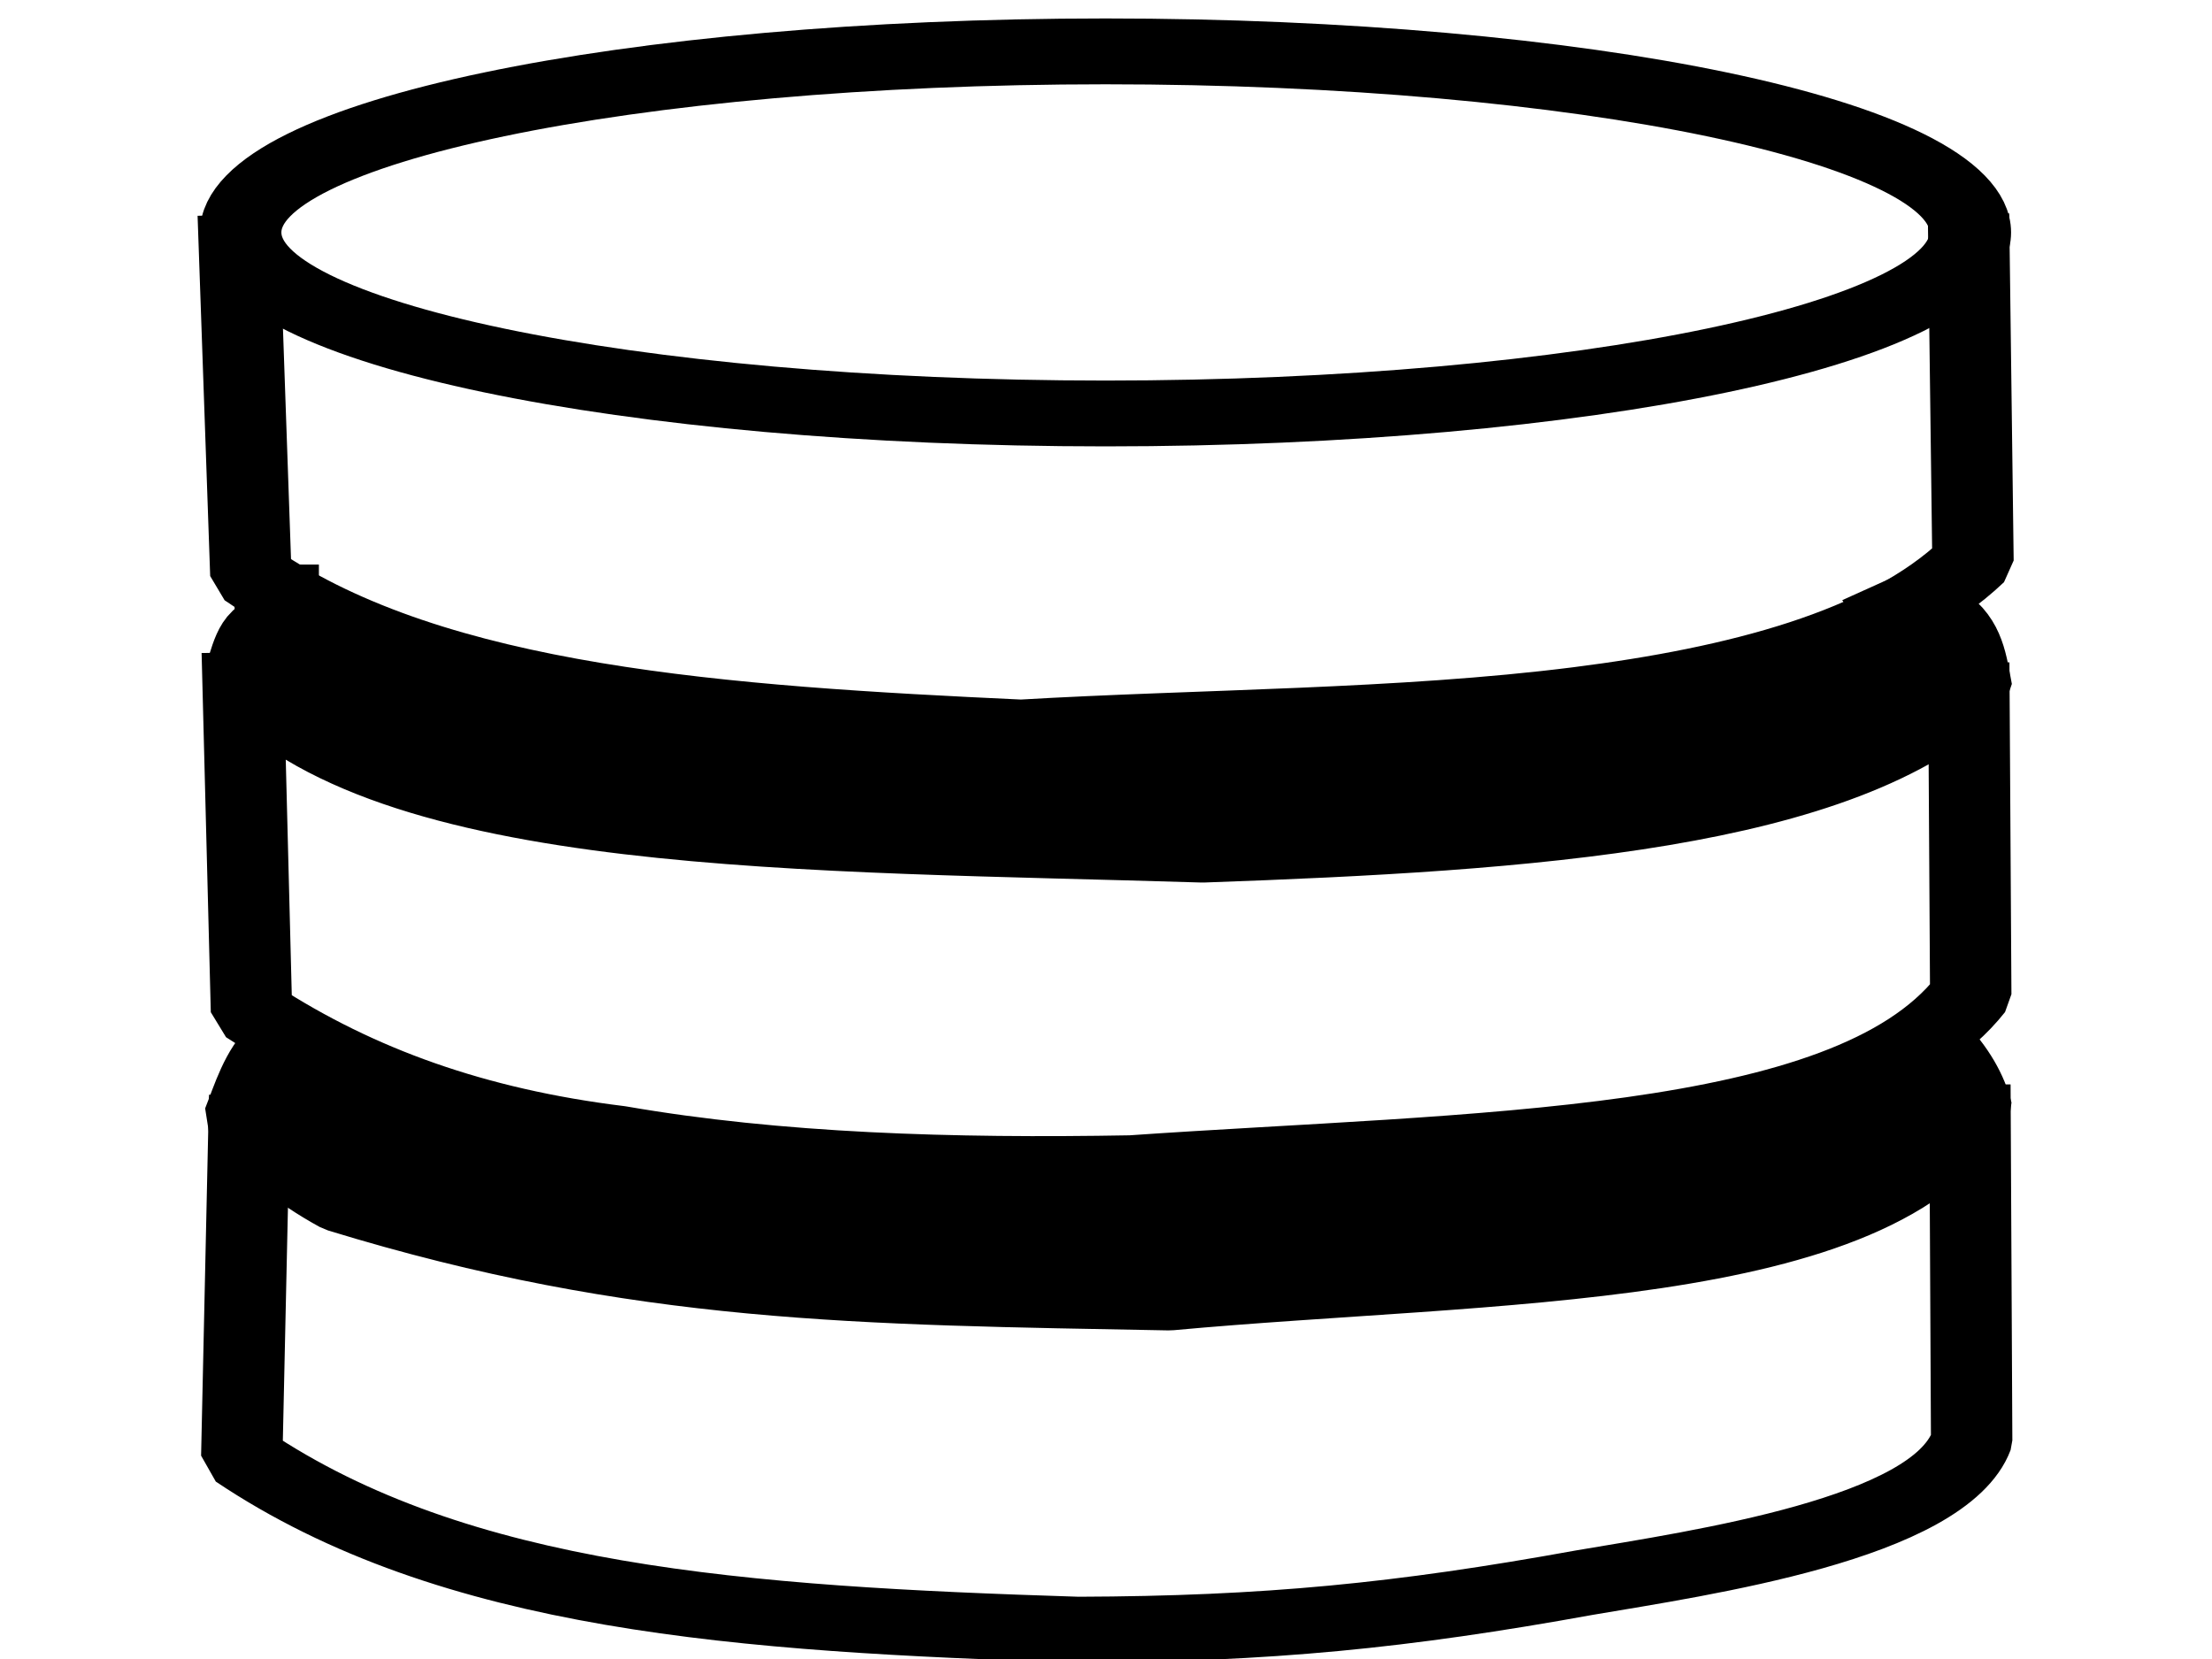
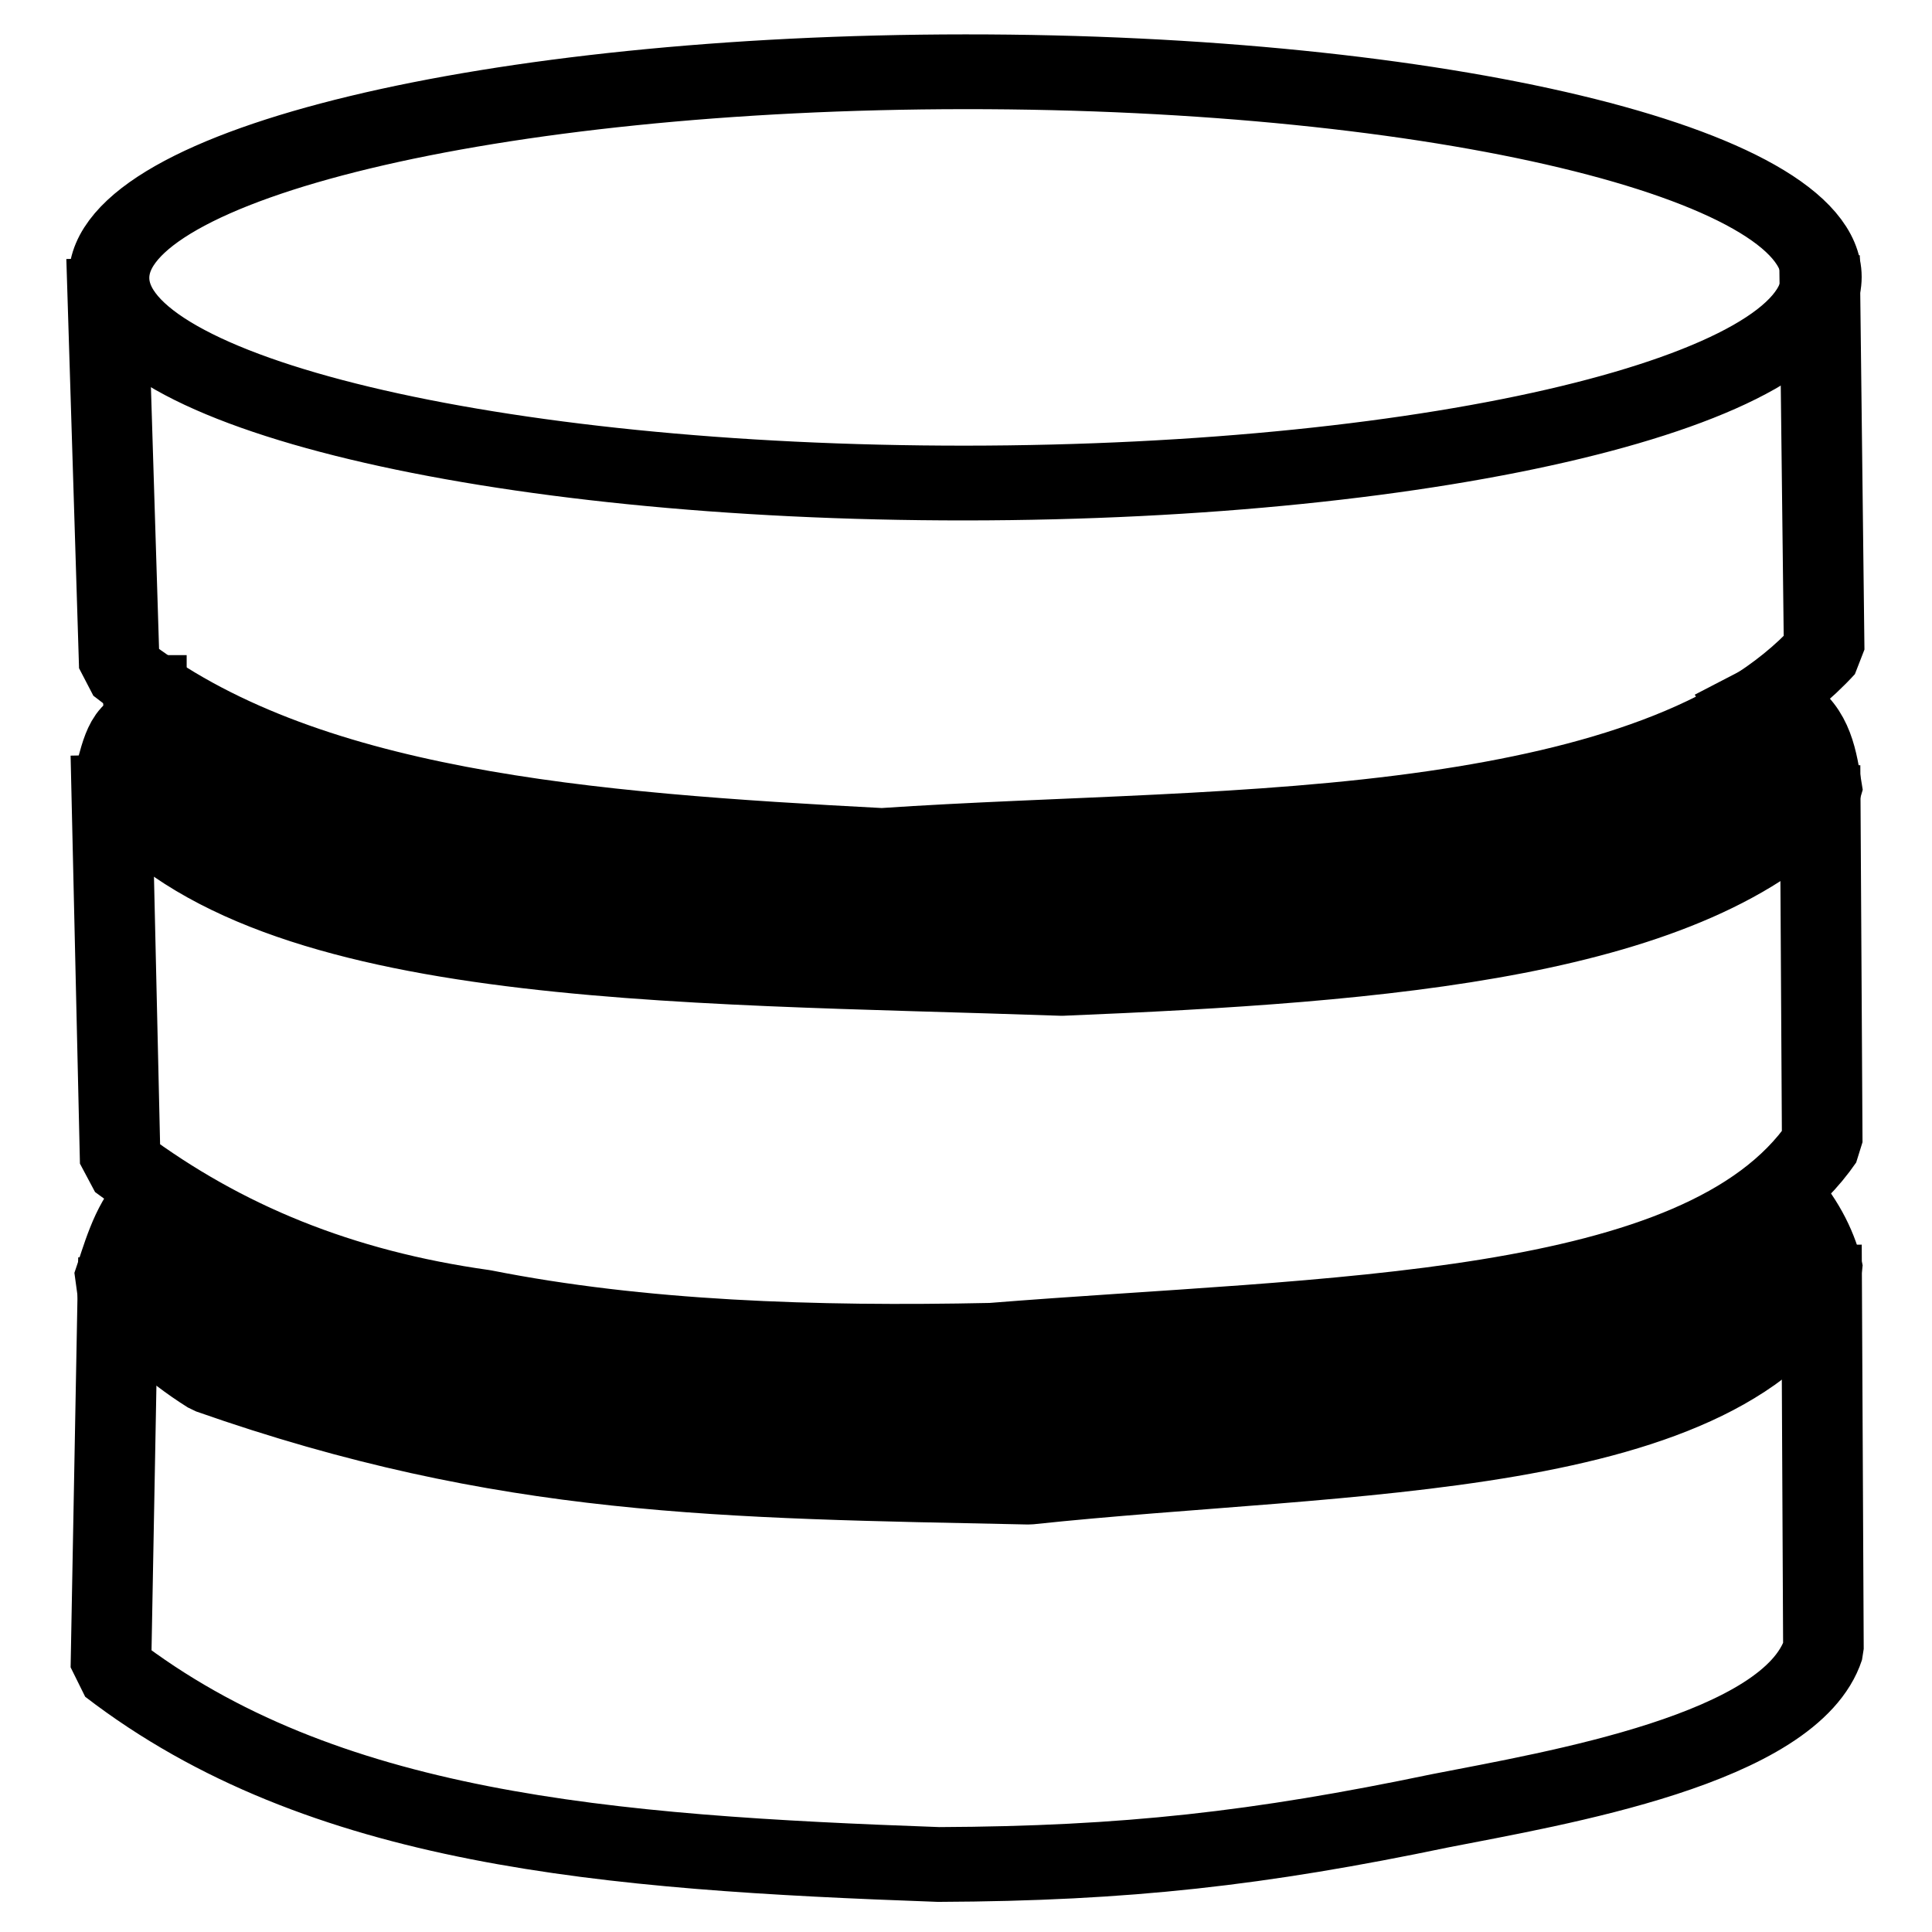
- <svg xmlns="http://www.w3.org/2000/svg" width="201.6pt" height="151.2pt" viewBox="0 0 201.6 151.2">
+ <svg xmlns="http://www.w3.org/2000/svg" width="184.32pt" height="184.32pt" viewBox="0 0 184.32 184.32">
  <defs />
-   <ellipse id="shape0" transform="matrix(1.236413 0 0 1 21.93612 4.682418)" rx="63.75" ry="16.5" cx="63.75" cy="16.5" fill="none" stroke="#000000" stroke-width="6" stroke-linecap="square" stroke-linejoin="bevel" />
-   <path id="shape1" transform="matrix(1.236413 0 0 1 21.82022 22.47842)" fill="none" stroke="#000000" stroke-width="6" stroke-linecap="square" stroke-linejoin="bevel" d="M0 0.102L0.844 29.938C14.252 41.249 35.713 43.028 57.616 44.283C70.836 43.324 85.631 43.358 98.791 41.297C110.536 39.463 121.561 35.969 127.785 28.638L127.487 0" />
-   <path id="shape2" transform="matrix(1.236413 0 0 1 22.16796 53.98688)" fill="none" stroke="#000000" stroke-width="6" stroke-linecap="square" stroke-linejoin="bevel" d="M2.578 0.469L2.578 3C0.793 3.302 0.643 5.94 0 7.875C10.621 22.952 41.807 22.334 70.726 23.447C94.824 22.394 117.735 20.468 127.406 8.812C127.019 6.345 126.833 3.772 124.828 2.156L124.828 0L124.828 0L124.828 0.047" />
-   <path id="shape3" transform="matrix(1.236413 0 0 1 25.99729 56.08809)" fill="none" stroke="#000000" stroke-width="7.2" stroke-linecap="square" stroke-linejoin="bevel" d="M0 1.056C0.34 5.828 6.978 8.697 15.568 11.219C21.695 13.377 34.87 15.232 64.579 16.374C78.146 15.52 87.981 14.586 95.131 13.594C112.901 9.355 122.38 4.863 119.667 0" />
-   <path id="shape4" transform="matrix(1.236413 0 0 1 22.15919 62.45204)" fill="none" stroke="#000000" stroke-width="6" stroke-linecap="square" stroke-linejoin="bevel" d="M0 0L0.616 29.738C8.184 35.8 16.897 39.696 27.632 41.323C39.35 43.832 52.205 44.313 65.496 44.017C90.512 41.869 118.457 42.086 127.346 28.174L127.213 0.928" />
-   <path id="shape5" transform="matrix(1.236413 0 0 1 22.22589 94.72126)" fill="none" stroke="#000000" stroke-width="6" stroke-linecap="square" stroke-linejoin="bevel" d="M2.906 0.469C1.355 2.224 0.705 5.04 0 7.219C1.903 10.216 4.361 12.645 7.269 14.617C29.307 22.969 45.477 23.002 68.203 23.531C91.842 20.837 120.219 21.797 127.359 6.375C126.932 4.308 126.003 2.192 124.266 0" />
-   <path id="shape6" transform="matrix(1.236413 0 0 1 26.8745 96.9097)" fill="none" stroke="#000000" stroke-width="8.64" stroke-linecap="round" stroke-linejoin="bevel" d="M0 0C0.164 6.363 7.528 8.116 15.086 10.253C20.909 12.944 34.21 15.105 68.006 15.812C94.102 13.232 105.485 10.8 110.718 8.446C119.531 5.17 119.35 3.423 119.845 0.736" />
-   <path id="shape7" transform="matrix(1.236413 0 0 1 22.03625 101.8456)" fill="none" stroke="#000000" stroke-width="6" stroke-linecap="square" stroke-linejoin="bevel" d="M0.53 0.978L0 30.875C15.714 43.915 36.89 45.712 61.622 46.681C75.607 46.626 85.516 45.41 98.956 42.398C107.594 40.582 125.082 37.472 127.513 29.438L127.395 0" />
+   <ellipse id="shape0" transform="matrix(1.281298 -0.0007311536 0.0006784825 1.188995 10.38964 6.893472)" rx="63.75" ry="16.5" cx="63.75" cy="16.5" fill="none" stroke="#000000" stroke-width="6" stroke-linecap="square" stroke-linejoin="bevel" />
+   <path id="shape1" transform="matrix(1.281298 -0.0007311536 0.0006784825 1.188995 10.28162 28.0529)" fill="none" stroke="#000000" stroke-width="6" stroke-linecap="square" stroke-linejoin="bevel" d="M0 0.102L0.844 29.938C14.252 41.249 35.713 43.028 57.616 44.283C70.836 43.324 85.631 43.358 98.791 41.297C110.536 39.463 121.561 35.969 127.785 28.638L127.487 0" />
+   <path id="shape2" transform="matrix(1.281298 -0.0007311536 0.0006784825 1.188995 10.66335 65.51609)" fill="none" stroke="#000000" stroke-width="6" stroke-linecap="square" stroke-linejoin="bevel" d="M2.578 0.469L2.578 3C0.793 3.302 0.643 5.94 0 7.875C10.621 22.952 41.807 22.334 70.726 23.447C94.824 22.394 117.735 20.468 127.406 8.812C127.019 6.345 126.833 3.772 124.828 2.156L124.828 0L124.828 0L124.828 0.047" />
+   <path id="shape3" transform="matrix(1.281298 -0.0007311536 0.0006784825 1.188995 14.63312 68.01215)" fill="none" stroke="#000000" stroke-width="7.2" stroke-linecap="square" stroke-linejoin="bevel" d="M0 1.056C0.34 5.828 6.978 8.697 15.568 11.219C21.695 13.377 34.87 15.232 64.579 16.374C78.146 15.52 87.981 14.586 95.131 13.594C112.901 9.355 122.38 4.863 119.667 0" />
+   <path id="shape4" transform="matrix(1.281298 -0.0007311536 0.0006784825 1.188995 10.66001 75.58113)" fill="none" stroke="#000000" stroke-width="6" stroke-linecap="square" stroke-linejoin="bevel" d="M0 0L0.616 29.738C8.184 35.8 16.897 39.696 27.632 41.323C39.35 43.832 52.205 44.313 65.496 44.017C90.512 41.869 118.457 42.086 127.346 28.174L127.213 0.928" />
+   <path id="shape5" transform="matrix(1.281298 -0.0007311536 0.0006784825 1.188995 10.75103 113.949)" fill="none" stroke="#000000" stroke-width="6" stroke-linecap="square" stroke-linejoin="bevel" d="M2.906 0.469C1.355 2.224 0.705 5.04 0 7.219C1.903 10.216 4.361 12.645 7.269 14.617C29.307 22.969 45.477 23.002 68.203 23.531C91.842 20.837 120.219 21.797 127.359 6.375C126.932 4.308 126.003 2.192 124.266 0" />
+   <path id="shape6" transform="matrix(1.281298 -0.0007311536 0.0006784825 1.188995 15.56988 116.5483)" fill="none" stroke="#000000" stroke-width="8.64" stroke-linecap="round" stroke-linejoin="bevel" d="M0 0C0.164 6.363 7.528 8.116 15.086 10.253C20.909 12.944 34.21 15.105 68.006 15.812C94.102 13.232 105.485 10.8 110.718 8.446C119.531 5.17 119.35 3.423 119.845 0.736" />
+   <path id="shape7" transform="matrix(1.281298 -0.0007311536 0.0006784825 1.188995 10.55934 122.42)" fill="none" stroke="#000000" stroke-width="6" stroke-linecap="square" stroke-linejoin="bevel" d="M0.53 0.978L0 30.875C15.714 43.915 36.89 45.712 61.622 46.681C75.607 46.626 85.516 45.41 98.956 42.398C107.594 40.582 125.082 37.472 127.513 29.438L127.395 0" />
</svg>
